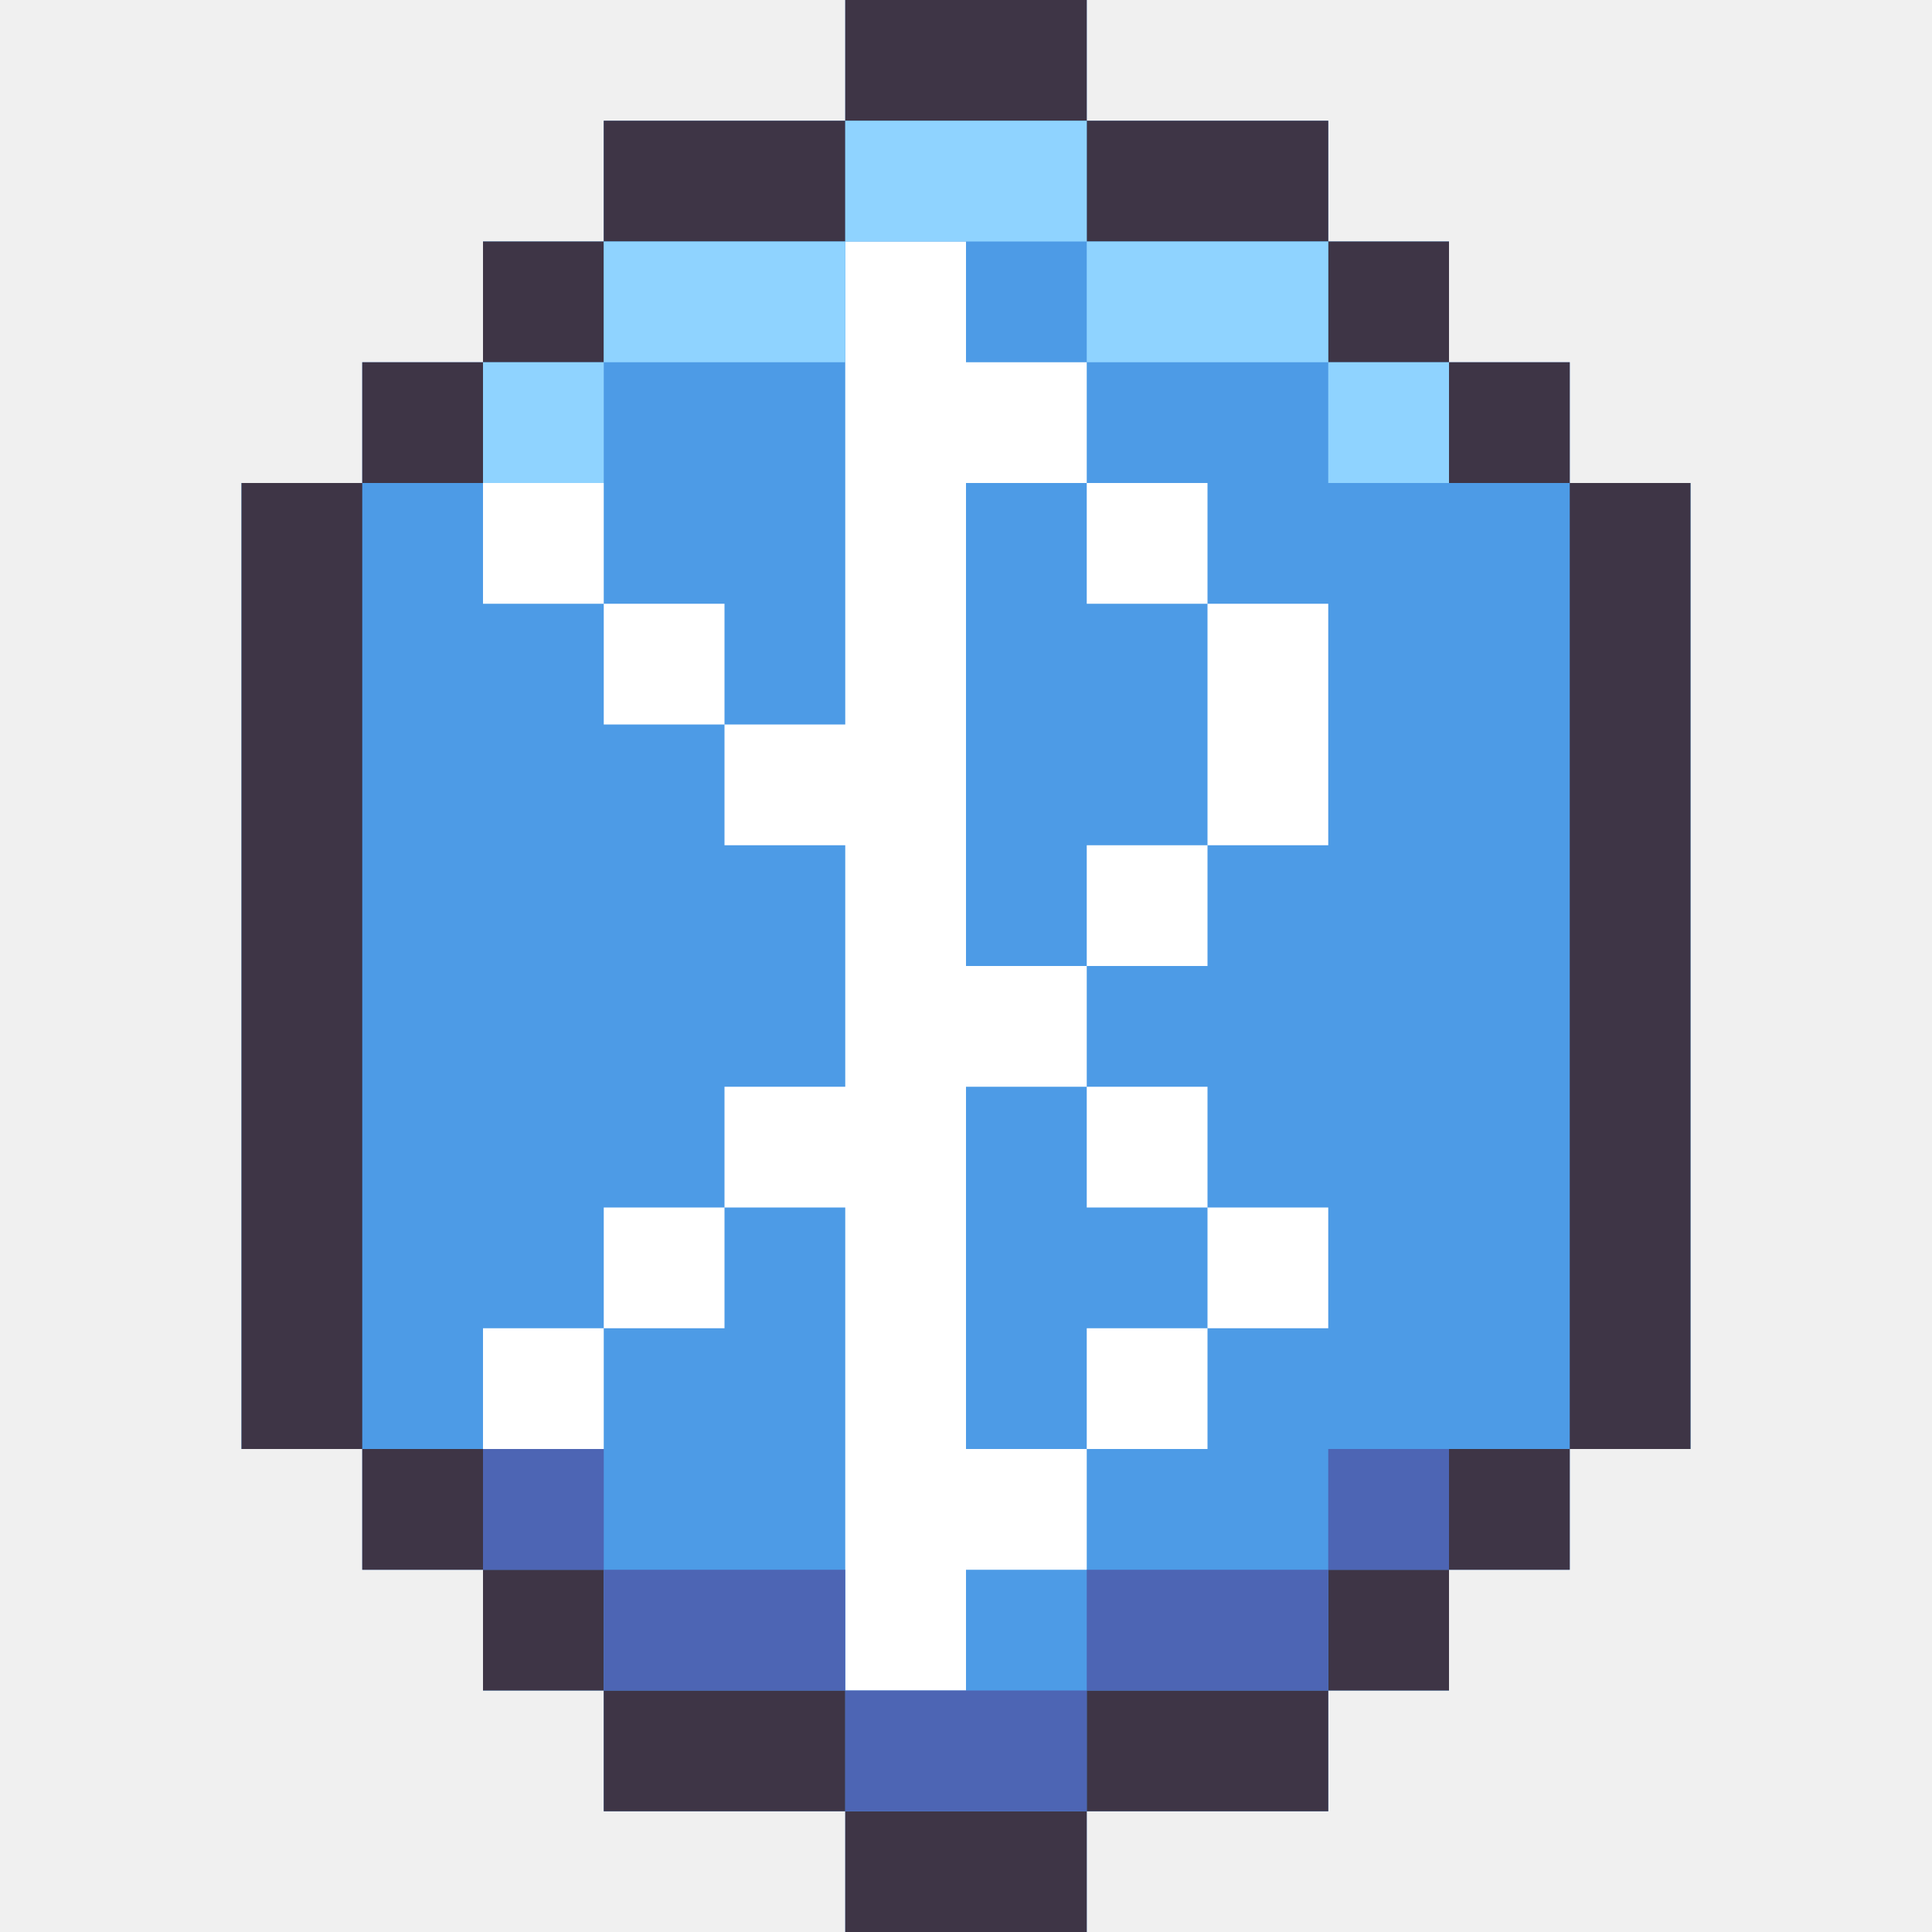
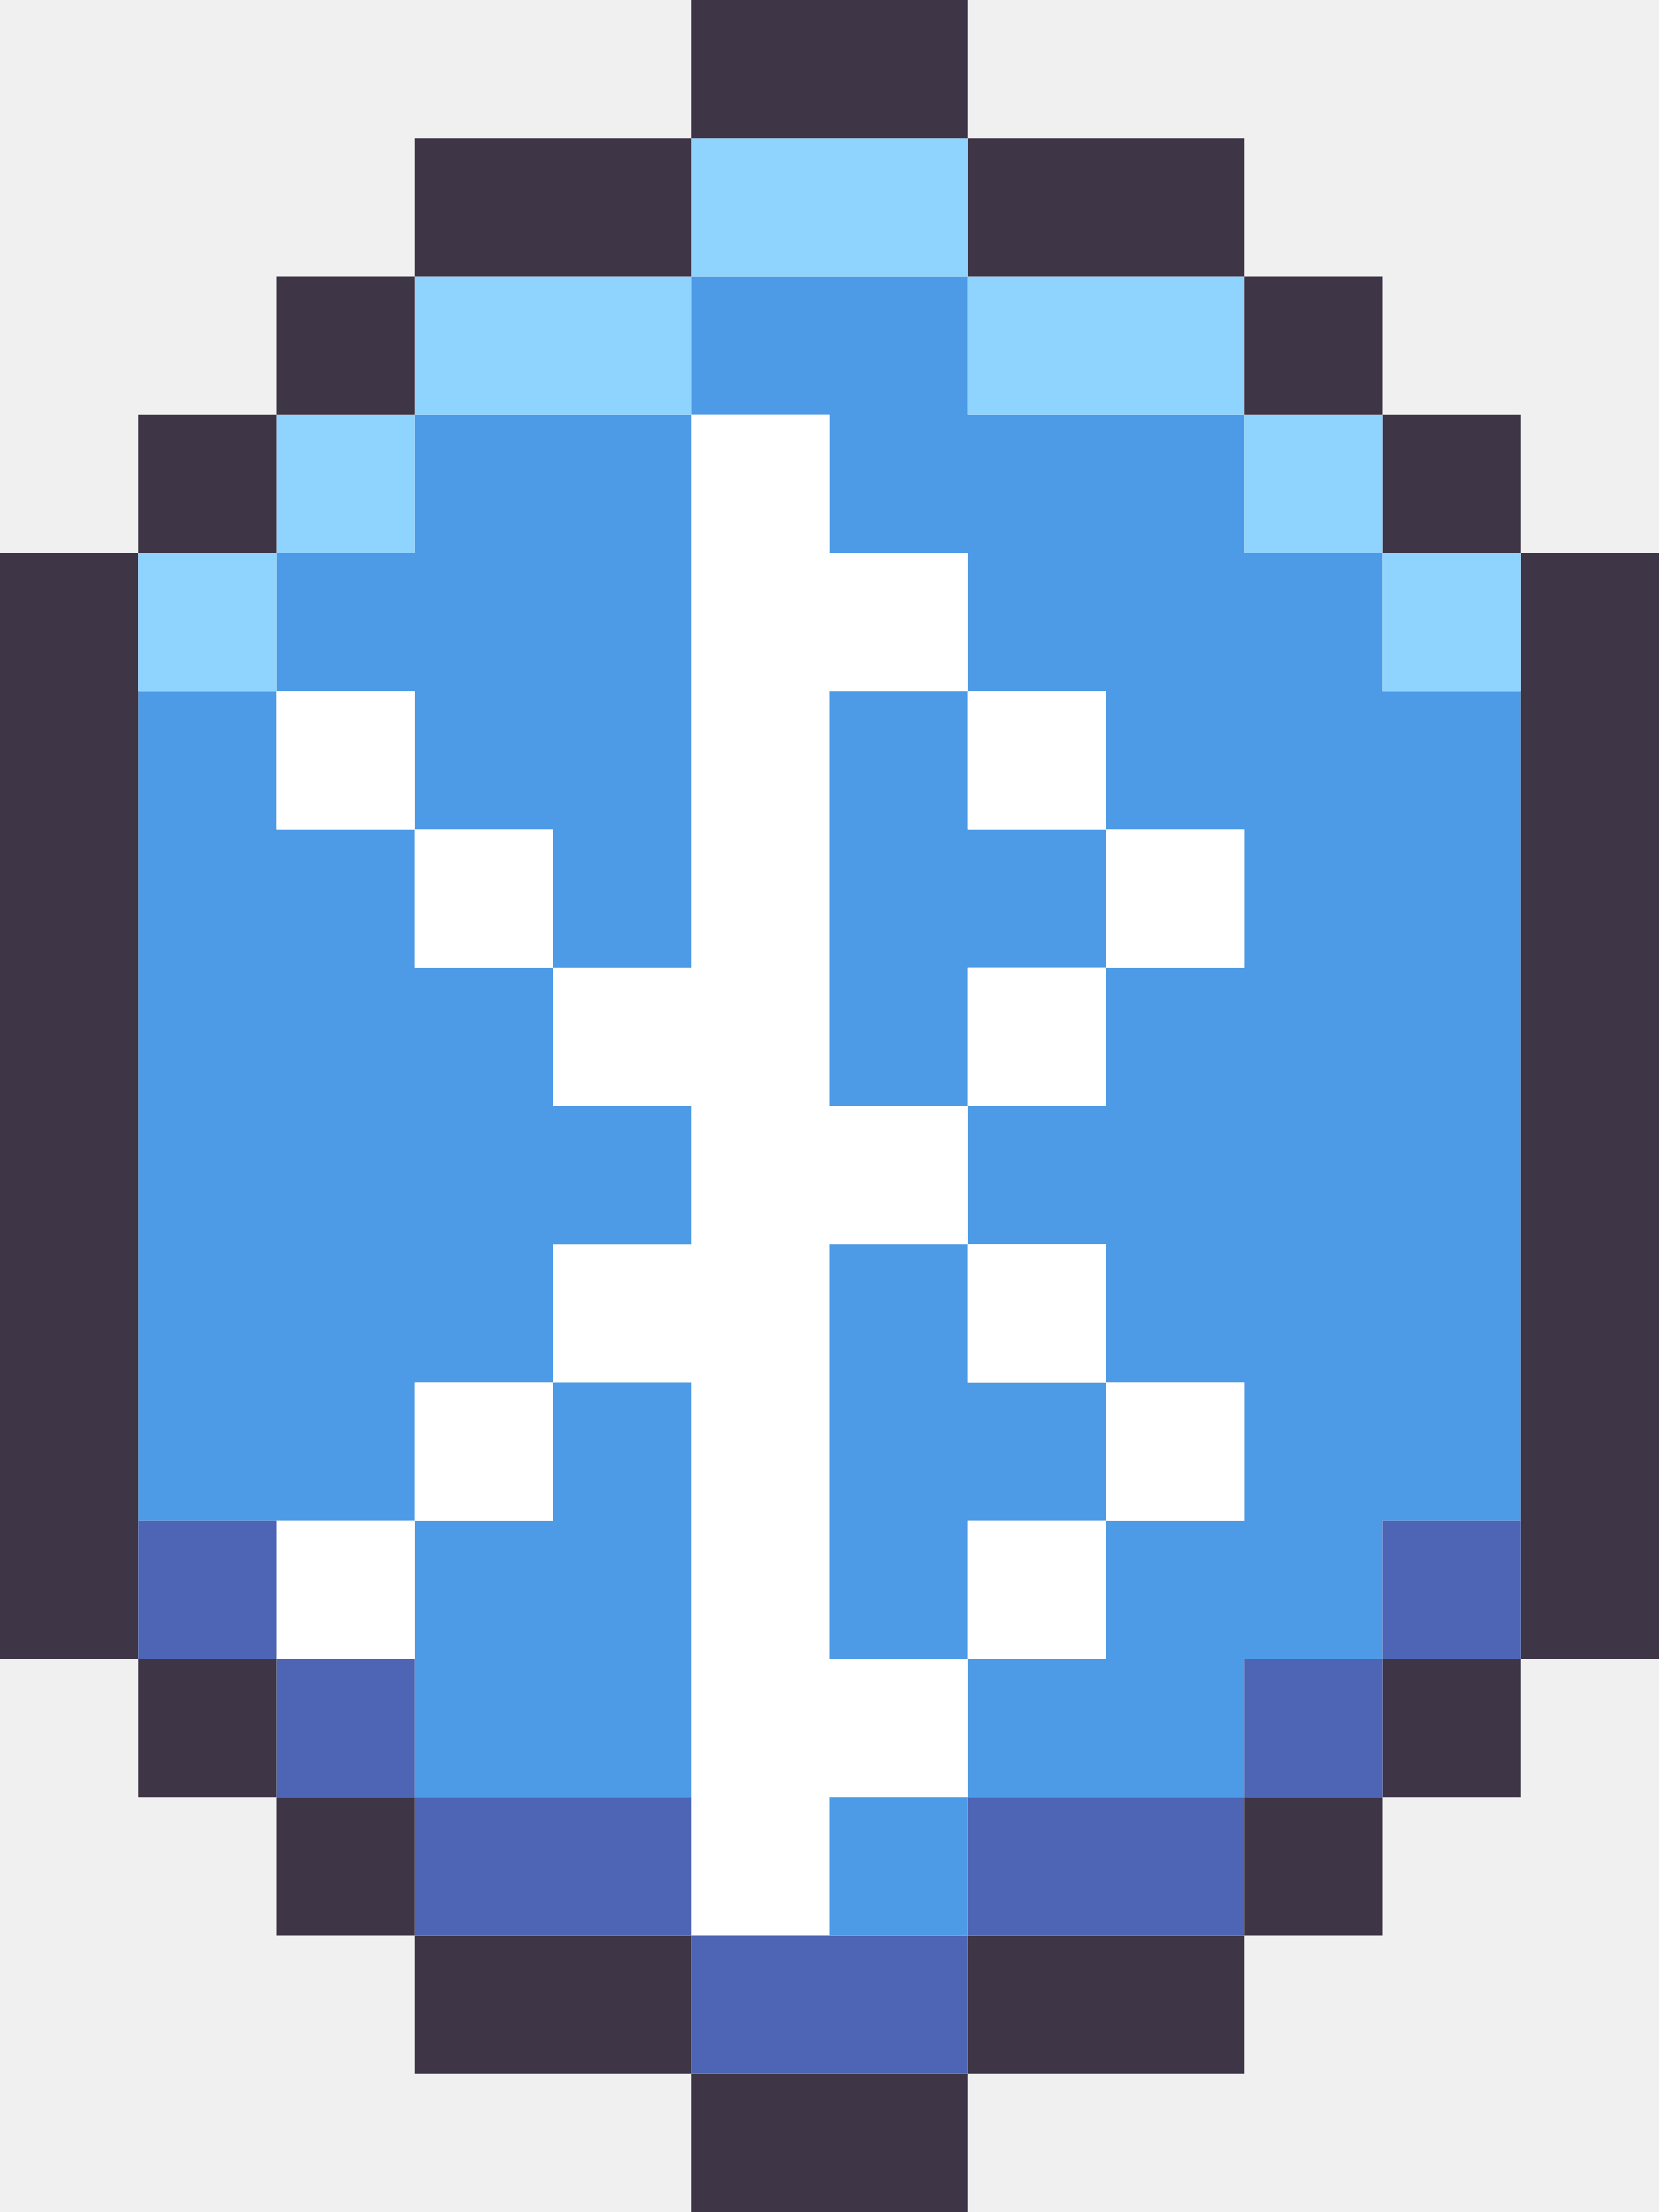
- <svg xmlns="http://www.w3.org/2000/svg" id="svg" version="1.1" style="display: block;" viewBox="0 0 512 512">
-   <path d="M0,0 L64,0 L64,32 L128,32 L128,64 L160,64 L160,96 L192,96 L192,128 L224,128 L224,384 L192,384 L192,416 L160,416 L160,448 L128,448 L128,480 L64,480 L64,512 L0,512 L0,480 L-64,480 L-64,448 L-96,448 L-96,416 L-128,416 L-128,384 L-160,384 L-160,128 L-128,128 L-128,96 L-96,96 L-96,64 L-64,64 L-64,32 L0,32 Z " transform="translate(224,0)" style="fill: #4D9BE6;" />
-   <path d="M0,0 L64,0 L64,32 L32,32 L32,64 L64,64 L64,96 L32,96 L32,224 L64,224 L64,256 L32,256 L32,352 L64,352 L64,384 L32,384 L32,416 L0,416 L0,384 L-64,384 L-64,352 L-128,352 L-128,96 L-96,96 L-96,64 L-64,64 L-64,32 L0,32 Z M64,32 L128,32 L128,64 L64,64 Z M128,64 L160,64 L160,96 L128,96 Z M64,96 L96,96 L96,128 L64,128 Z M96,128 L128,128 L128,192 L96,192 Z M64,192 L96,192 L96,224 L64,224 Z M64,256 L96,256 L96,288 L64,288 Z M96,288 L128,288 L128,320 L96,320 Z M64,320 L96,320 L96,352 L64,352 Z " transform="translate(224,32)" style="fill: #4D9BE6;" />
-   <path d="M0,0 L64,0 L64,32 L0,32 Z M-64,32 L0,32 L0,64 L-64,64 Z M64,32 L128,32 L128,64 L64,64 Z M-96,64 L-64,64 L-64,96 L-96,96 Z M128,64 L160,64 L160,96 L128,96 Z M-128,96 L-96,96 L-96,128 L-128,128 Z M160,96 L192,96 L192,128 L160,128 Z M-160,128 L-128,128 L-128,384 L-160,384 Z M192,128 L224,128 L224,384 L192,384 Z M-128,384 L-96,384 L-96,416 L-128,416 Z M160,384 L192,384 L192,416 L160,416 Z M-96,416 L-64,416 L-64,448 L-96,448 Z M128,416 L160,416 L160,448 L128,448 Z M-64,448 L0,448 L0,480 L-64,480 Z M64,448 L128,448 L128,480 L64,480 Z M0,480 L64,480 L64,512 L0,512 Z " transform="translate(224,0)" style="fill: #3E3546;" />
-   <path d="M0,0 L32,0 L32,32 L64,32 L64,64 L32,64 L32,192 L64,192 L64,224 L32,224 L32,320 L64,320 L64,352 L32,352 L32,384 L0,384 L0,256 L-32,256 L-32,224 L0,224 L0,160 L-32,160 L-32,128 L0,128 Z M-96,64 L-64,64 L-64,96 L-96,96 Z M64,64 L96,64 L96,96 L64,96 Z M-64,96 L-32,96 L-32,128 L-64,128 Z M96,96 L128,96 L128,160 L96,160 Z M64,160 L96,160 L96,192 L64,192 Z M64,224 L96,224 L96,256 L64,256 Z M-64,256 L-32,256 L-32,288 L-64,288 Z M96,256 L128,256 L128,288 L96,288 Z M-96,288 L-64,288 L-64,320 L-96,320 Z M64,288 L96,288 L96,320 L64,320 Z " transform="translate(224,64)" style="fill: #FFFFFF;" />
-   <path d="M0,0 L32,0 L32,32 L0,32 Z M224,0 L256,0 L256,32 L224,32 Z M32,32 L96,32 L96,64 L32,64 Z M160,32 L224,32 L224,64 L160,64 Z M96,64 L160,64 L160,96 L96,96 Z " transform="translate(128,384)" style="fill: #4D65B4;" />
-   <path d="M0,0 L64,0 L64,32 L0,32 Z M-64,32 L0,32 L0,64 L-64,64 Z M64,32 L128,32 L128,64 L64,64 Z M-96,64 L-64,64 L-64,96 L-96,96 Z M128,64 L160,64 L160,96 L128,96 Z " transform="translate(224,32)" style="fill: #8FD3FF;" />
+ <svg xmlns="http://www.w3.org/2000/svg" width="384" height="512" version="1.1">
+   <path d="m160 64h64v32h64v32h32v32h32v192h-32v32h-32v32h-64v-32h32v-32h32v-32h-32v-32h-32v-32h32v-32h32v-32h-32v-32h-32v-32h-32v-32h-32z" fill="#4d9be6" />
+   <path d="m160 96h32v32h32v32h-32v96h32v32h-32v96h32v32h-32v32h-32v-128h-32v-32h32v-32h-32v-32h32z" fill="#fff" />
+   <path d="m32 160h32v32h32v32h32v32h32v32h-32v32h-32v32h-64z" fill="#4d9be6" />
+   <path d="m352 128h32v256h-32z" fill="#3e3546" />
+   <path d="m0 128h32v256h-32z" fill="#3e3546" />
+   <path d="m96 96h64v128h-32v-32h-32v-32h-32v-32h32z" fill="#4d9be6" />
+   <path d="m128 320h32v96h-64v-64h32z" fill="#4d9be6" />
+   <path d="m192 288h32v32h32v32h-32v32h-32z" fill="#4d9be6" />
+   <path d="m192 160h32v32h32v32h-32v32h-32z" fill="#4d9be6" />
+   <path d="m160 480h64v32h-64z" fill="#3e3546" />
+   <path d="m224 448h64v32h-64z" fill="#3e3546" />
+   <path d="m160 448h64v32h-64z" fill="#4d65b4" />
+   <path d="m96 448h64v32h-64z" fill="#3e3546" />
+   <path d="m224 416h64v32h-64z" fill="#4d65b4" />
+   <path d="m96 416h64v32h-64z" fill="#4d65b4" />
+   <path d="m224 64h64v32h-64z" fill="#8fd3ff" />
+   <path d="m96 64h64v32h-64z" fill="#8fd3ff" />
+   <path d="m224 32h64v32h-64z" fill="#3e3546" />
+   <path d="m160 32h64v32h-64z" fill="#8fd3ff" />
+   <path d="m96 32h64v32h-64z" fill="#3e3546" />
+   <path d="m160 0h64v32h-64z" fill="#3e3546" />
+   <path d="m288 416h32v32h-32z" fill="#3e3546" />
+   <path d="m192 416h32v32h-32z" fill="#4d9be6" />
+   <path d="m64 416h32v32h-32z" fill="#3e3546" />
+   <path d="m320 384h32v32h-32z" fill="#3e3546" />
+   <path d="m288 384h32v32h-32z" fill="#4d65b4" />
+   <path d="m64 384h32v32h-32z" fill="#4d65b4" />
+   <path d="m32 384h32v32h-32z" fill="#3e3546" />
+   <path d="m320 352h32v32h-32z" fill="#4d65b4" />
+   <path d="m224 352h32v32h-32z" fill="#fff" />
+   <path d="m64 352h32v32h-32z" fill="#fff" />
+   <path d="m32 352h32v32h-32z" fill="#4d65b4" />
+   <path d="m256 320h32v32h-32z" fill="#fff" />
+   <path d="m96 320h32v32h-32z" fill="#fff" />
+   <path d="m224 288h32v32h-32z" fill="#fff" />
+   <path d="m224 224h32v32h-32z" fill="#fff" />
+   <path d="m256 192h32v32h-32z" fill="#fff" />
+   <path d="m96 192h32v32h-32z" fill="#fff" />
+   <path d="m224 160h32v32h-32z" fill="#fff" />
+   <path d="m64 160h32v32h-32z" fill="#fff" />
+   <path d="m320 128h32v32h-32z" fill="#8fd3ff" />
+   <path d="m32 128h32v32h-32z" fill="#8fd3ff" />
+   <path d="m320 96h32v32h-32z" fill="#3e3546" />
+   <path d="m288 96h32v32h-32z" fill="#8fd3ff" />
+   <path d="m64 96h32v32h-32z" fill="#8fd3ff" />
+   <path d="m32 96h32v32h-32z" fill="#3e3546" />
+   <path d="m288 64h32v32h-32z" fill="#3e3546" />
+   <path d="m64 64h32v32h-32z" fill="#3e3546" />
</svg>
